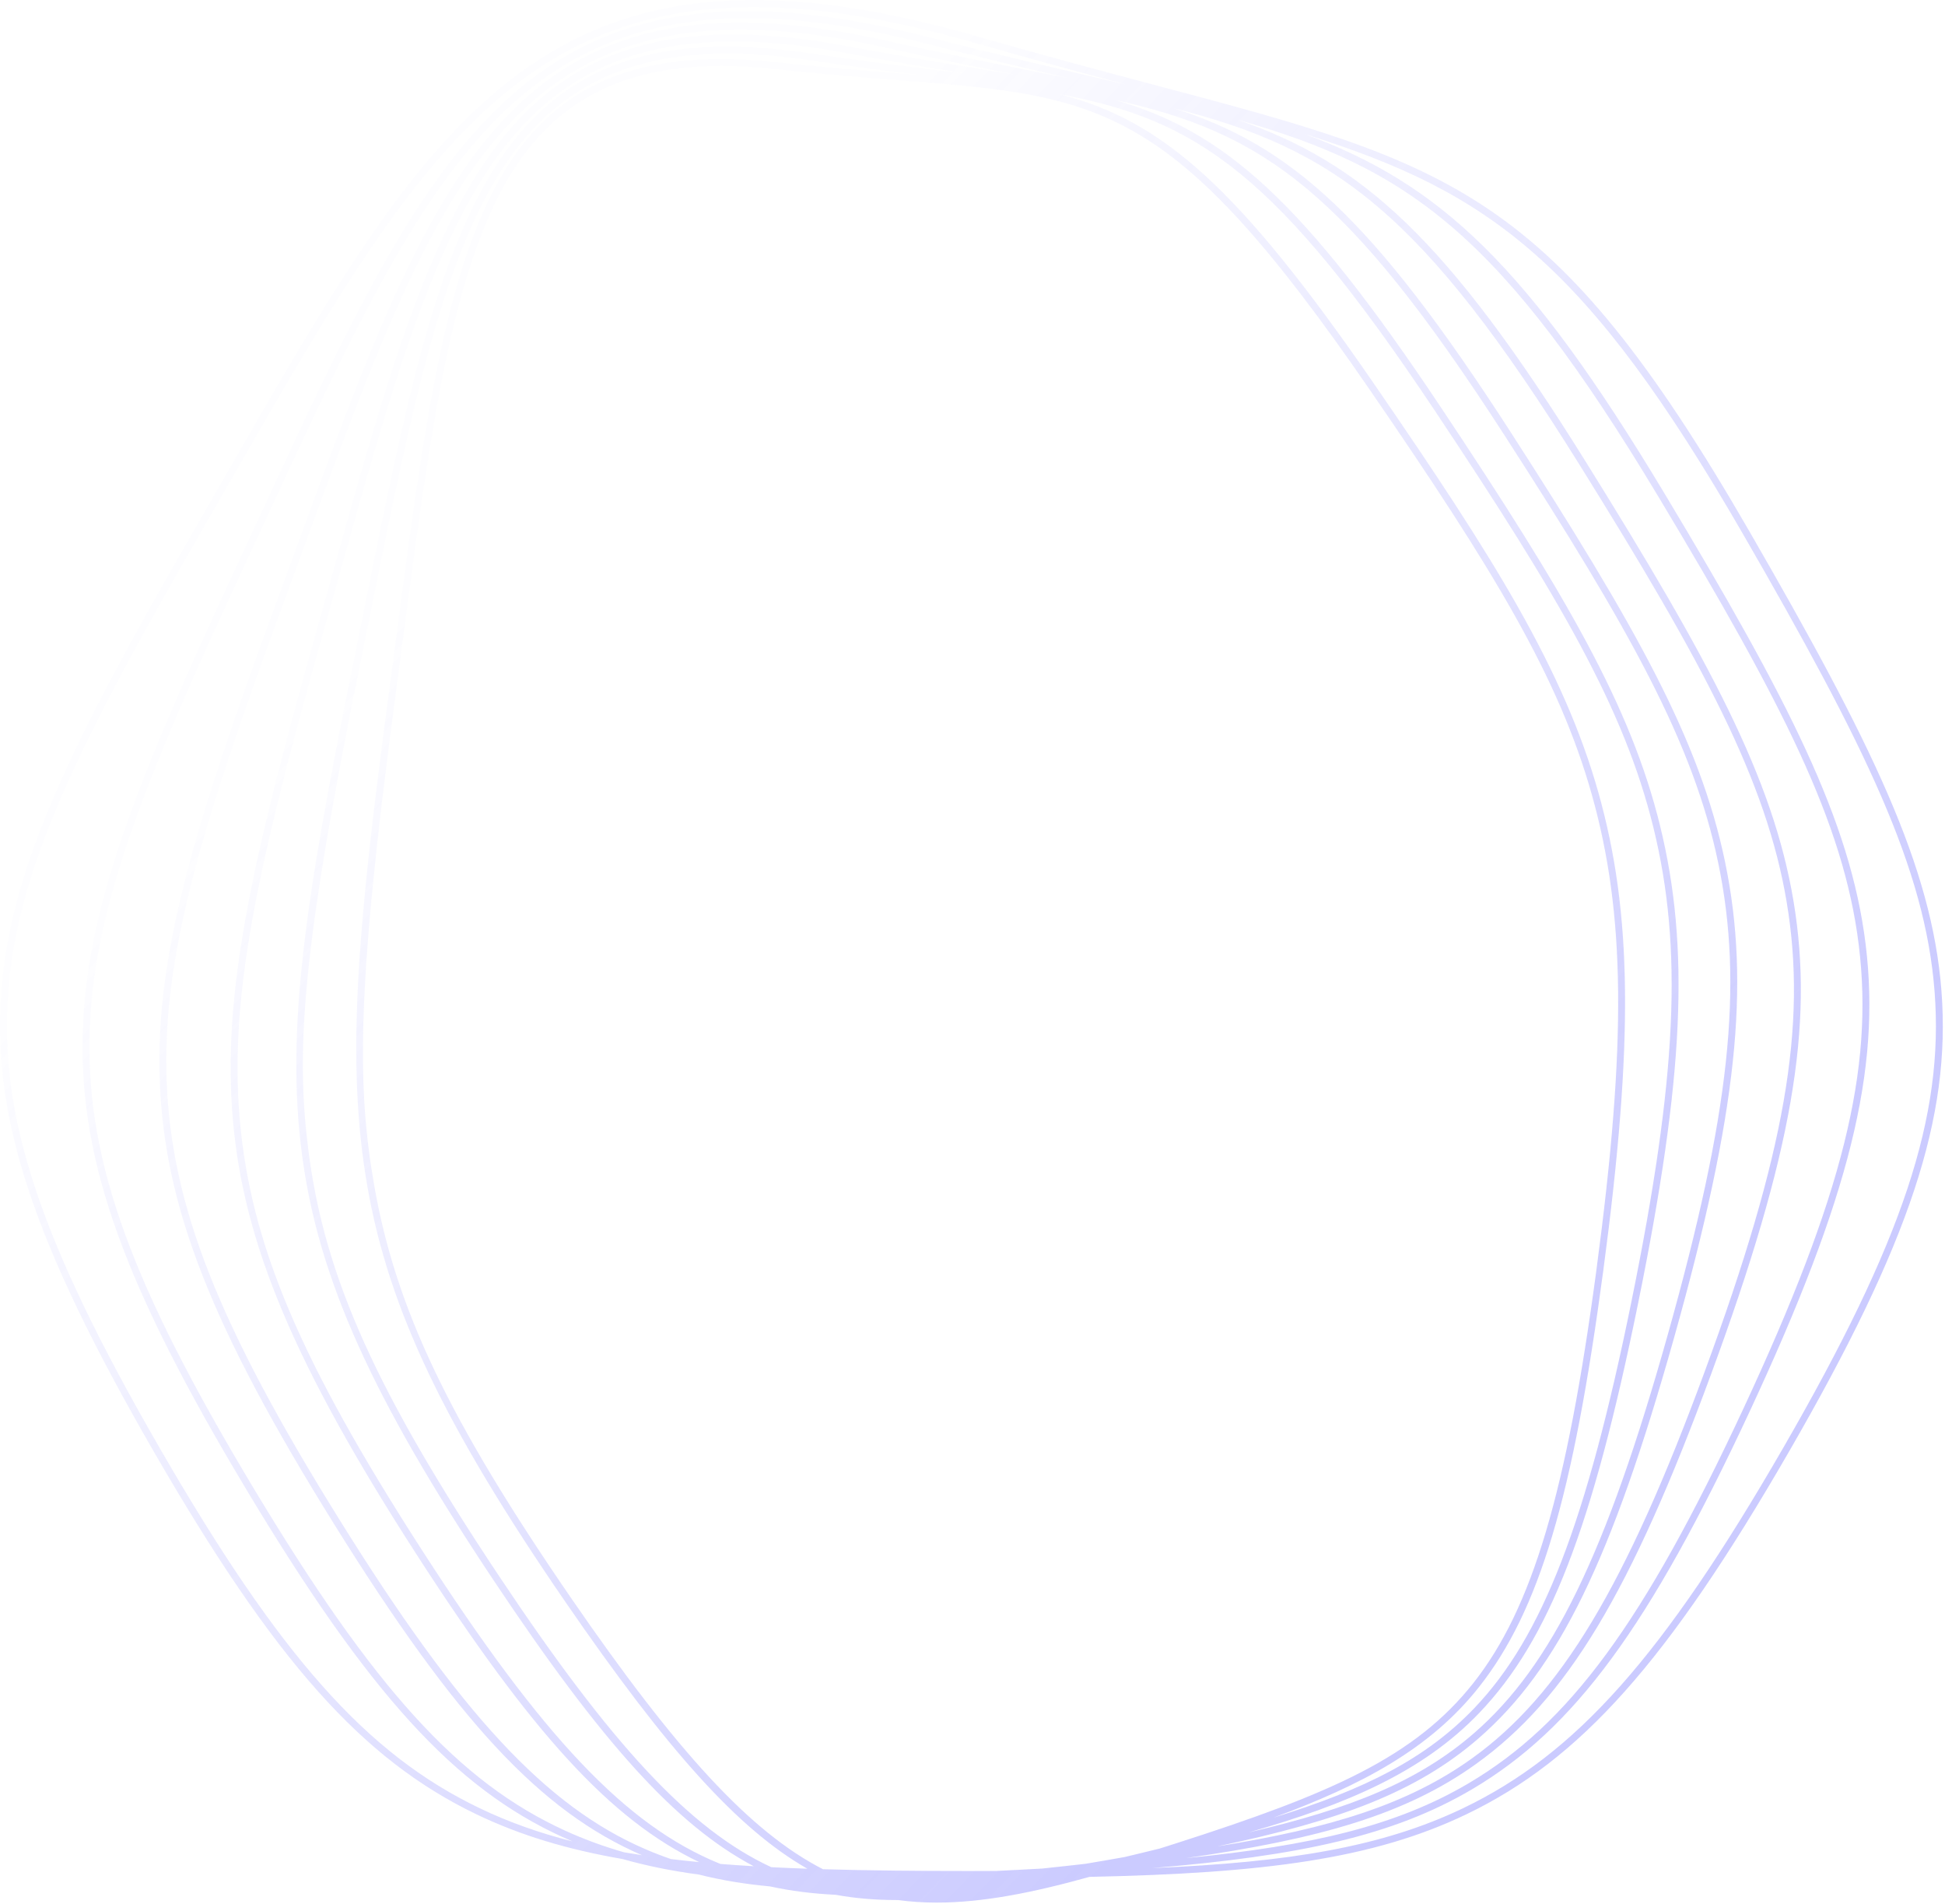
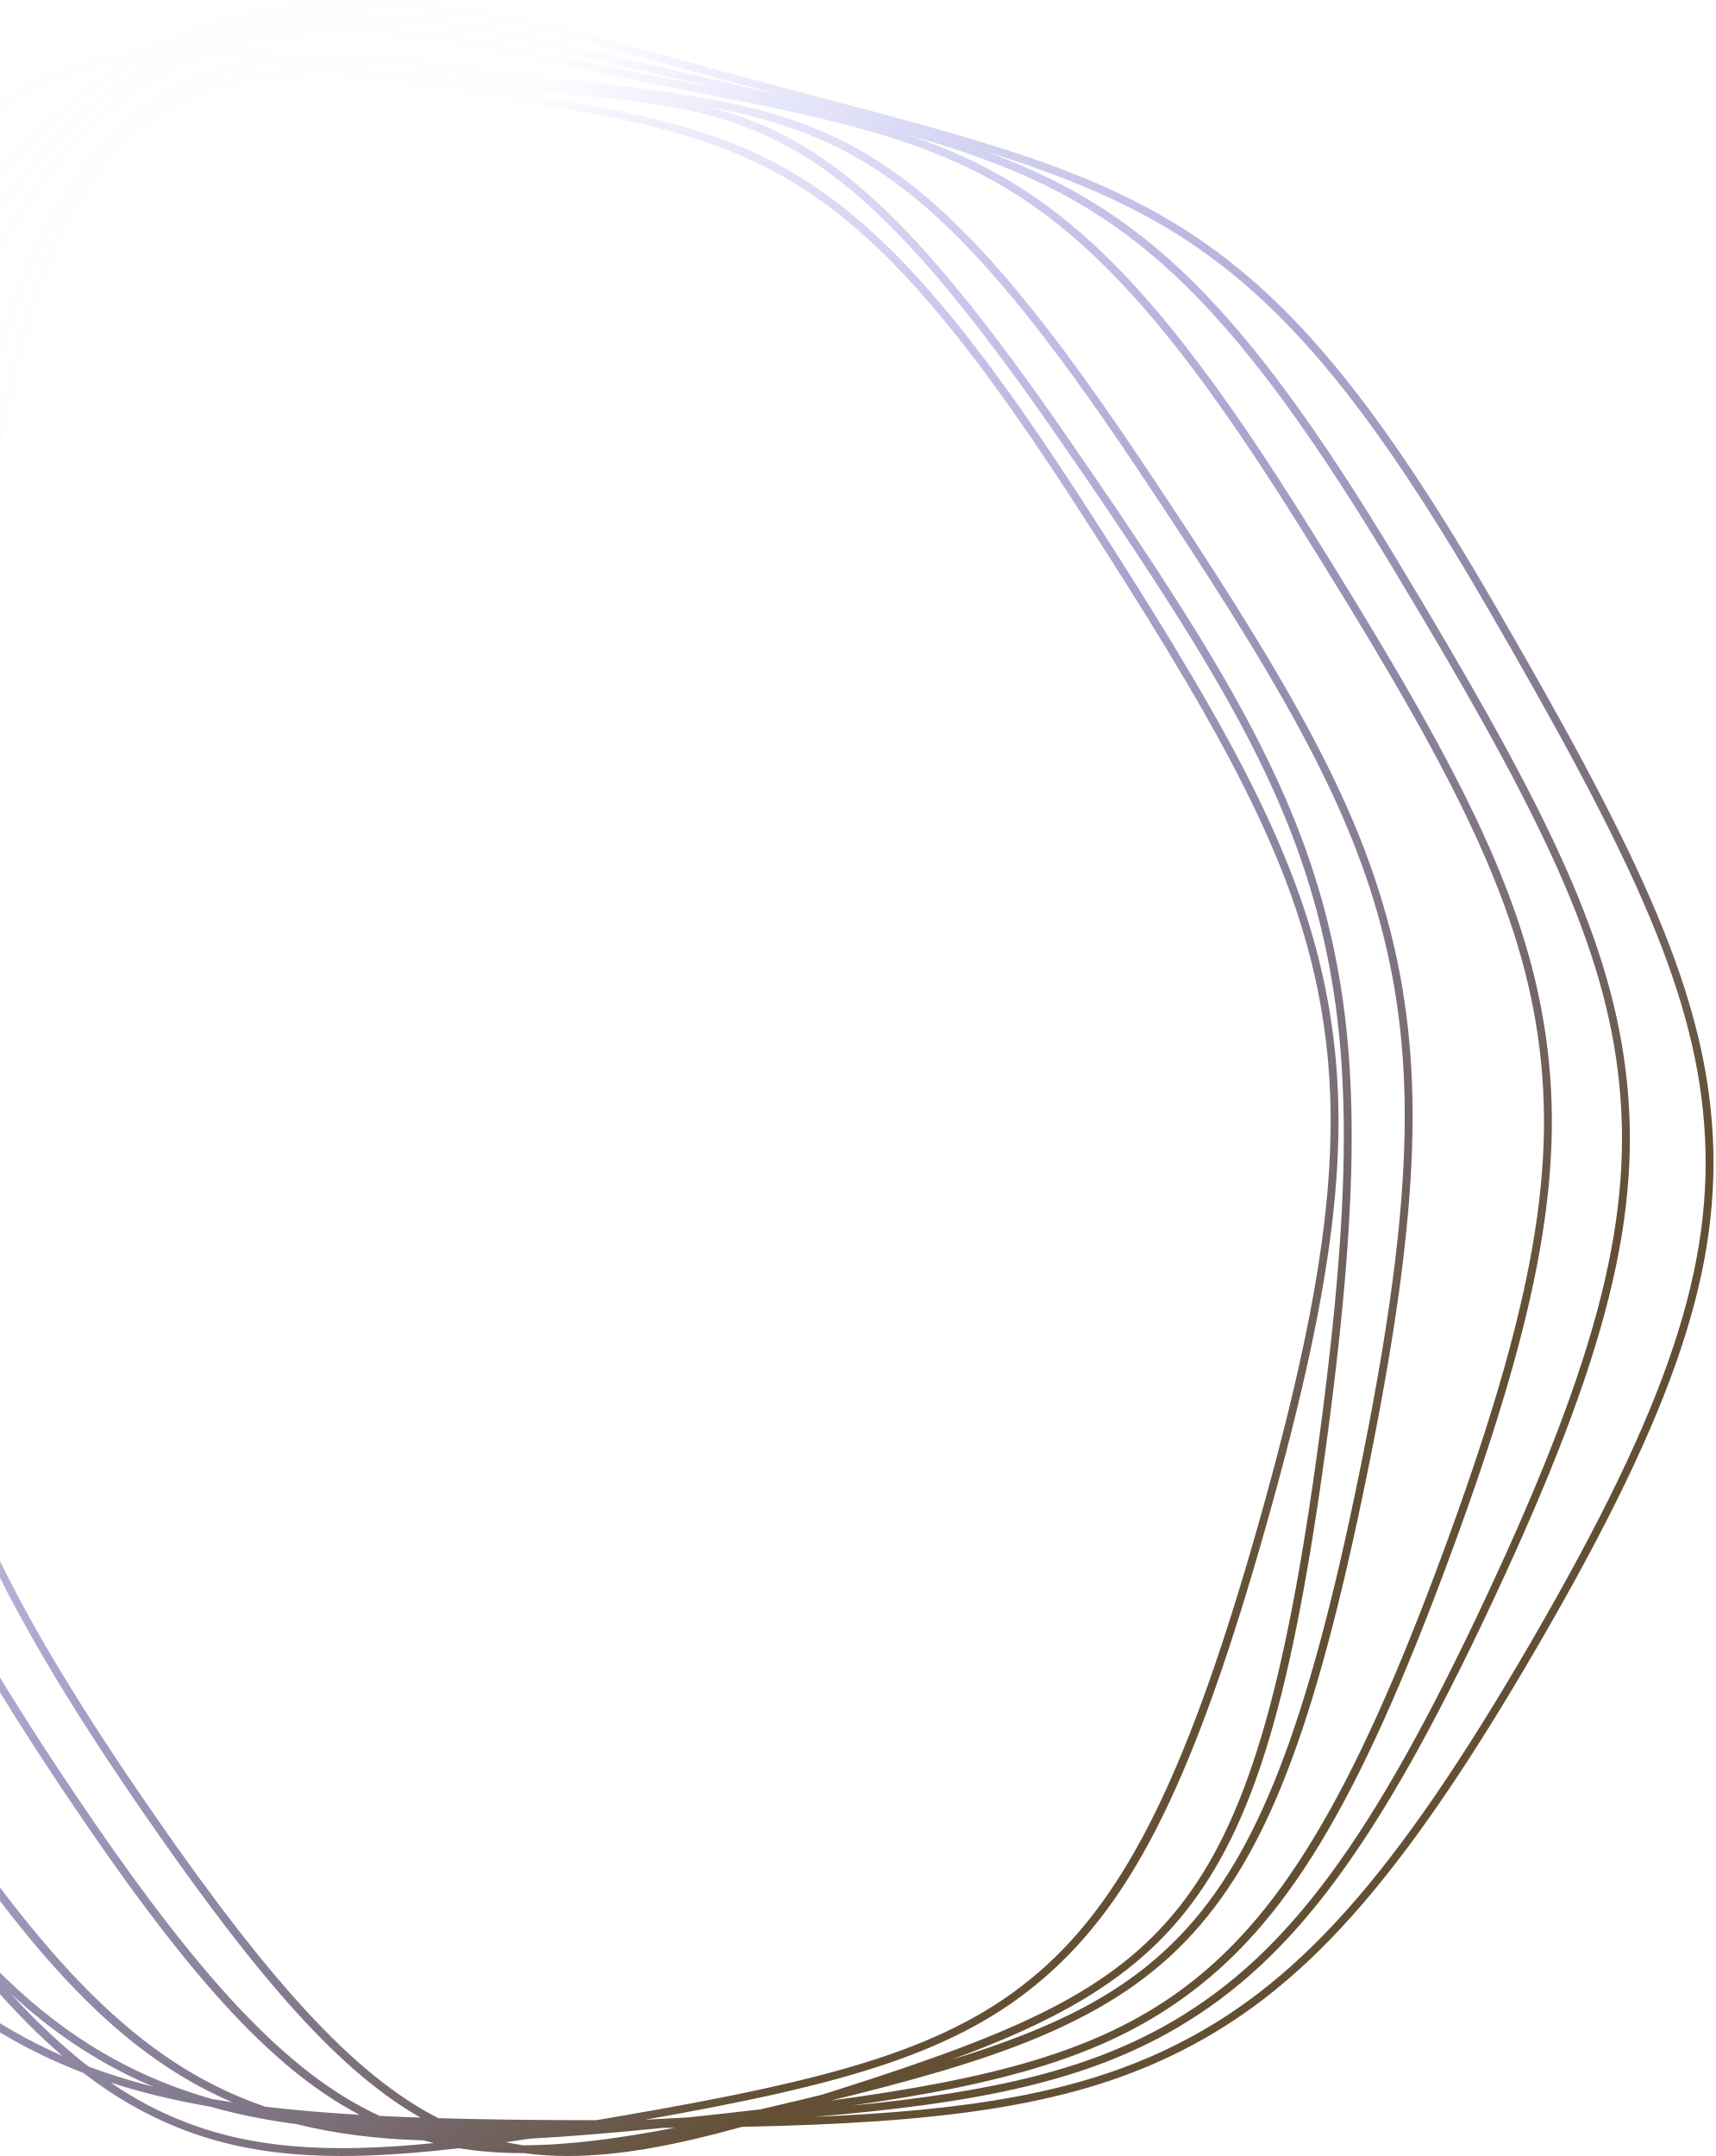
- <svg xmlns="http://www.w3.org/2000/svg" viewBox="0 0 564 552" fill="none">
-   <path fill-rule="evenodd" clip-rule="evenodd" d="M151.631 22.954C170.656 8.967 192.385 2.052 218.788 2.052C237.653 2.052 258.908 5.586 283.249 12.594C299.104 17.16 313.523 21.042 326.531 24.502C323.414 23.772 320.215 23.028 316.927 22.264C303.138 19.059 287.508 15.425 269.986 10.933C153.37 -18.963 125.867 40.456 75.939 148.322L75.936 148.328C73.428 153.747 70.862 159.29 68.225 164.952C38.751 228.231 24.609 264.711 23.961 300.879C23.302 337.617 36.212 373.19 71.594 432.132C106.985 491.089 131.784 518.324 163.095 532.616C164.057 533.055 165.025 533.481 166 533.895C156.27 531.423 147.439 528.27 139.084 524.262C106.331 508.552 81.204 480.28 46.37 419.947C11.536 359.614 -0.385 323.717 2.386 287.498C5.118 251.785 22.468 216.285 57.912 154.895C61.097 149.378 64.198 143.976 67.229 138.695L67.233 138.688C97.02 86.796 120.548 45.808 151.631 22.954ZM186.138 537.888C184.393 537.626 182.676 537.349 180.987 537.058C175.023 535.356 169.38 533.286 163.925 530.796C133.027 516.692 108.466 489.672 73.309 431.103C38.142 372.519 25.309 337.235 25.96 300.916C26.602 265.107 40.685 228.815 70.038 165.796C72.551 160.401 74.999 155.113 77.394 149.939L77.751 149.168L77.753 149.163C102.404 95.907 121.875 53.843 149.231 29.53C167.549 13.248 189.296 5.271 216.819 5.271C232.386 5.271 249.804 7.824 269.489 12.871C284.195 16.64 297.565 19.805 309.633 22.619C306.836 22.062 303.968 21.495 301.024 20.913L301.021 20.912L301.018 20.912L300.965 20.901L300.964 20.901C288.141 18.367 273.61 15.495 257.3 11.858C148.495 -12.404 126.33 48.271 86.092 158.42L86.088 158.431L86.072 158.473C84.055 163.994 81.992 169.64 79.871 175.409C56.106 240.013 45.024 277.118 46.321 313.253C47.638 349.957 61.359 384.852 96.945 442C132.486 499.077 156.681 525.093 186.138 537.888ZM202.736 539.893C199.951 539.629 197.237 539.34 194.588 539.024C192.044 538.151 189.549 537.184 187.088 536.12C158.351 523.692 133.553 497.006 98.643 440.944C63.262 384.124 49.623 349.497 48.32 313.182C47.035 277.38 58.076 240.453 81.748 176.099C83.688 170.823 85.579 165.65 87.431 160.582L87.438 160.565L87.445 160.544L87.967 159.117C107.829 104.745 123.517 61.8 147.375 36.206C172.358 9.403 206.126 2.494 256.864 13.81C270.513 16.853 282.912 19.361 294.107 21.583C291.576 21.172 288.983 20.755 286.322 20.328L286.251 20.317L286.25 20.316L286.249 20.316L286.248 20.316C274.342 18.403 260.851 16.235 245.688 13.391C144.349 -5.618 127.156 56.061 95.945 168.03L95.942 168.039C94.375 173.661 92.772 179.412 91.121 185.287C72.671 250.939 64.432 288.521 67.513 324.531C70.603 360.64 85.53 395.996 120.753 450.636C154.235 502.574 177.086 527.624 202.736 539.893ZM218.563 541.093C215.254 540.897 212.039 540.677 208.91 540.429C208.822 540.394 208.734 540.358 208.646 540.322C181.609 529.3 157.437 503.851 122.434 449.552C86.95 394.508 72.605 360.577 69.506 324.362C66.451 288.657 74.663 251.243 93.047 185.828C94.584 180.356 96.08 174.993 97.544 169.741L97.869 168.576L97.871 168.57C113.273 113.315 125.439 69.67 146.018 42.962C162.141 22.037 183.365 12.01 212.819 12.01C222.688 12.01 233.486 13.137 245.319 15.357C257.955 17.727 269.425 19.627 279.786 21.301C277.509 21.022 275.178 20.739 272.789 20.45L272.788 20.45L272.787 20.45L272.786 20.45C261.732 19.112 249.202 17.595 235.098 15.481C140.894 1.358 128.323 63.794 105.504 177.13L105.501 177.144L105.454 177.379L105.452 177.387C104.322 183.002 103.166 188.742 101.973 194.607C88.46 261.047 82.858 298.968 87.573 334.77C92.3 370.668 107.862 405.25 143.079 458.115C174.464 505.226 196.035 529.195 218.563 541.093ZM234.102 541.812C230.524 541.686 227.047 541.54 223.665 541.371C200.117 530.463 177.432 506.073 144.743 457.005C109.257 403.737 94.3 370.537 89.556 334.508C85.828 306.207 87.03 278.114 103.933 195.005C105.143 189.055 106.316 183.232 107.462 177.539C118.722 121.612 127.616 77.437 145.128 49.771C163.422 20.87 191.079 10.908 234.801 17.458C246.509 19.213 257.127 20.557 266.718 21.727C264.646 21.561 262.525 21.394 260.352 21.223L260.35 21.223L260.332 21.221C250.111 20.418 238.528 19.507 225.468 18.075C138.08 8.499 129.798 71.463 114.763 185.767L114.761 185.781L114.714 186.141C113.974 191.764 113.218 197.513 112.434 203.385C103.497 270.378 100.336 308.51 106.538 344.024C112.759 379.636 128.864 413.415 163.981 464.504C193.525 507.485 213.962 530.302 234.102 541.812ZM288.757 542.468C286.435 542.474 284.077 542.477 281.684 542.477C265.861 542.477 251.605 542.342 238.647 541.958C217.724 531.259 196.327 508.03 165.629 463.371C130.236 411.881 114.755 379.441 108.509 343.68C103.602 315.589 103.235 287.47 114.416 203.65C115.202 197.763 115.96 192 116.702 186.363L116.702 186.362L116.744 186.042C124.162 129.642 130.022 85.094 144.667 56.615C157.815 31.046 178.052 19.133 209.223 19.133C214.272 19.133 219.611 19.445 225.25 20.064C238.299 21.494 249.867 22.404 260.079 23.208L260.079 23.208L260.08 23.208L260.194 23.217L260.195 23.217C319.721 27.899 339.774 29.476 397.121 112.904C433.124 165.281 451.952 196.216 461.574 230.353C471.339 264.993 471.713 302.283 462.954 367.942C454.314 432.708 444.309 466.352 427.271 487.936C410.306 509.427 386.003 520.04 341.211 534.396C339.55 534.928 337.915 535.448 336.306 535.956C334.704 536.351 333.078 536.748 331.426 537.149C329.609 537.59 327.821 538.02 326.061 538.438C324.281 538.753 322.473 539.068 320.638 539.385C318.631 539.732 316.657 540.069 314.714 540.396C312.769 540.616 310.794 540.836 308.79 541.056C306.568 541.3 304.383 541.536 302.233 541.763C300.129 541.88 297.993 541.995 295.825 542.109C293.43 542.234 291.075 542.354 288.757 542.468ZM315.937 544.177C366.385 543.138 398.155 539.013 425.148 526.065C458.307 510.161 483.67 481.671 518.729 420.947C553.789 360.223 565.78 324.013 562.975 287.344C560.213 251.248 542.785 215.552 507.187 153.895C450.238 55.255 420.977 47.491 334.119 24.447L334.063 24.433C319.289 20.512 302.547 16.07 283.802 10.672C159.031 -25.253 125.808 32.625 65.497 137.695L65.495 137.698C62.464 142.979 59.364 148.38 56.179 153.895C20.581 215.552 3.154 251.247 0.392 287.344C-2.414 324.013 9.578 360.223 44.637 420.947C79.697 481.671 105.06 510.161 138.219 526.065C150.812 532.105 164.443 536.225 180.526 539.008C187.432 540.974 194.756 542.451 202.698 543.516C209.14 545.144 215.939 546.264 223.281 546.945C229.28 548.259 235.578 549.05 242.352 549.378C247.955 550.406 253.807 550.895 260.074 550.895C260.179 550.895 260.283 550.895 260.388 550.894C264.058 551.399 267.804 551.636 271.638 551.636C285.104 551.636 299.665 548.71 315.937 544.177ZM334.133 541.626C376.56 538.108 403.888 532.331 426.837 518.794C456.483 501.307 478.299 471.63 507.332 409.296C536.359 346.978 545.48 310.25 540.985 273.783C536.56 237.882 518.682 203.08 482.755 143.227C442.816 76.692 417.448 53.315 378.516 38.927C432.36 55.79 460.044 76.238 505.455 154.895C540.898 216.285 558.248 251.786 560.98 287.498C563.752 323.717 551.831 359.614 516.997 419.947C482.163 480.28 457.035 508.552 424.283 524.262C400.987 535.437 373.983 539.968 334.133 541.626ZM428.016 511.441C407.6 526.093 382.749 533.181 343.863 538.743C380.421 535.172 405.003 529.351 425.82 517.072C455.076 499.815 476.677 470.375 505.52 408.453C534.369 346.513 543.444 310.08 538.999 274.028C534.618 238.485 516.82 203.862 481.04 144.256C435.333 68.11 408.855 48.922 358.787 34.691C395.161 47.206 419.675 69.388 459.75 133.747C495.888 191.782 514.132 225.671 520.076 261.3C526.111 297.485 519.655 334.591 496.252 398.209C472.84 461.855 454.346 492.543 428.016 511.441ZM352.919 535.353C388.296 527.93 410.736 519.649 428.72 504.039C451.926 483.896 467.313 452.359 485.49 387.676C503.657 323.032 507.648 285.677 500.212 249.846C492.889 214.561 474.356 181.601 438.12 125.392C398.011 63.173 374.336 42.153 340.365 31.382C386.878 43.179 412.189 61.151 458.053 134.805C494.048 192.611 512.215 226.333 518.103 261.629C524.075 297.433 517.644 334.263 494.375 397.518C471.415 459.934 452.483 491.418 426.85 509.816C408.417 523.044 386.199 530.033 352.919 535.353ZM428.984 496.611C412.586 513.791 390.345 523.236 362.031 531.302C391.662 524.45 411.39 516.433 427.409 502.529C449.992 482.926 465.736 450.573 483.565 387.135C501.636 322.834 505.617 285.735 498.253 250.253C490.995 215.278 472.537 182.473 436.439 126.476C390.582 55.34 366.403 38.513 323.293 28.961C354.956 38.117 377.801 58.026 417.811 118.088C454.041 172.473 472.792 204.492 481.364 239.366C490.067 274.777 488.356 312.264 475.051 377.681C461.737 443.144 449.251 475.377 428.984 496.611ZM369.222 527.025C394.773 517.612 414.686 507.108 428.842 489.175C446.348 466.997 456.132 434.211 464.936 368.205C473.735 302.249 473.346 264.74 463.499 229.81C458.652 212.614 451.176 195.402 439.969 175.64C429.397 156.997 415.853 136.625 398.769 111.771C358.915 53.79 336.881 34.972 307.361 27.328C347.307 34.805 370.392 50.511 416.147 119.196C452.245 173.384 470.921 205.259 479.422 239.844C488.048 274.936 486.332 312.186 473.092 377.283C460.03 441.499 447.258 474.569 427.537 495.23C413.596 509.837 395.957 518.778 369.222 527.025Z" fill="url(#paint0_linear_0_39)" />
+ <svg xmlns="http://www.w3.org/2000/svg" width="437" height="549" viewBox="0 0 437 549" fill="none">
+   <path fill-rule="evenodd" clip-rule="evenodd" d="M42.569 12.198C57.138 5.41 73.32 2.043 91.788 2.043C110.653 2.043 131.908 5.56 156.249 12.534C172.104 17.078 186.523 20.941 199.53 24.384C196.414 23.658 193.215 22.918 189.927 22.157C176.138 18.968 160.508 15.351 142.986 10.88C100.114 -0.058 69.287 1.018 44.961 12.086C44.156 12.115 43.359 12.153 42.569 12.198ZM37.101 12.646C66.346 -2.861 103.092 -4.77 156.802 10.621C175.547 15.993 192.289 20.414 207.064 24.316L207.119 24.331C293.977 47.264 323.238 54.991 380.187 153.16C415.785 214.522 433.213 250.048 435.975 285.971C438.78 322.465 426.789 358.502 391.729 418.936C356.67 479.37 331.307 507.724 298.148 523.552C271.155 536.437 239.385 540.542 188.937 541.577C172.665 546.088 158.104 549 144.638 549C140.804 549 137.058 548.764 133.388 548.262C133.283 548.262 133.179 548.262 133.074 548.262C127.375 548.262 122.02 547.86 116.882 547.018C105.849 548.298 96.013 548.995 87.029 548.996C70.962 548.997 57.622 546.767 45.01 541.65C36.857 538.342 29.065 533.883 21.223 527.842C17.802 526.533 14.476 525.106 11.219 523.552C-21.94 507.724 -47.303 479.37 -82.363 418.936C-117.422 358.502 -129.414 322.465 -126.608 285.971C-123.846 250.047 -106.419 214.522 -70.821 153.16C-67.636 147.671 -64.536 142.296 -61.505 137.04L-61.503 137.037C-58.912 132.545 -56.371 128.139 -53.87 123.824C-33.994 58.37 -13.979 18.134 37.101 12.646ZM-49.385 116.109C-39.962 86.253 -30.172 62.013 -16.863 44.823C-4.164 28.421 11.7 18.746 32.258 15.377C0.78 34.217 -22.155 69.467 -49.385 116.109ZM-52.012 124.603C-25.765 79.317 -3.707 43.581 24.631 22.845C28.834 19.77 33.168 17.039 37.655 14.649C38.506 14.558 39.364 14.477 40.23 14.405C1.37 34.88 -20.699 82.331 -51.061 147.613L-51.064 147.619C-53.572 153.012 -56.138 158.529 -58.775 164.163C-63.081 173.364 -67.06 181.996 -70.717 190.14C-70.425 189.103 -70.131 188.058 -69.834 187.007C-68.299 181.567 -66.805 176.235 -65.342 171.013L-65.338 170.999L-65.337 170.995L-65.012 169.837L-65.011 169.831C-60.498 153.719 -56.263 138.598 -52.012 124.603ZM-56.343 132.092C-57.476 134.054 -58.617 136.032 -59.767 138.026L-59.771 138.033C-62.802 143.289 -65.903 148.665 -69.088 154.155C-104.532 215.252 -121.882 250.582 -124.614 286.125C-127.385 322.171 -115.464 357.896 -80.63 417.941C-45.796 477.986 -20.669 506.122 12.084 521.757C13.345 522.359 14.616 522.942 15.9 523.505C3.915 513.207 -8.398 499.033 -22.48 479.477C-32.685 466.135 -43.44 449.905 -55.406 430.067C-90.788 371.406 -103.698 336.003 -103.039 299.441C-102.536 271.524 -93.917 243.42 -76.323 202.832C-74.879 197.575 -73.358 192.127 -71.76 186.468C-70.109 180.621 -68.506 174.898 -66.939 169.303L-66.937 169.294C-63.265 156.184 -59.787 143.767 -56.343 132.092ZM28.12 530.282C33.96 534.26 39.793 537.384 45.765 539.807C63.727 547.094 83.315 548.407 110.466 545.709C109.606 545.498 108.751 545.274 107.901 545.035C95.93 544.656 85.41 543.36 75.699 540.92C67.757 539.859 60.432 538.389 53.524 536.432C44.345 534.851 35.965 532.837 28.12 530.282ZM38.999 531.344C33.218 529.882 27.755 528.181 22.52 526.204C16.041 521.185 9.496 515.06 2.684 507.62C13.506 517.578 24.342 524.732 36.095 530.071C37.057 530.508 38.025 530.932 38.999 531.344ZM59.139 535.318C57.393 535.057 55.676 534.782 53.987 534.492C48.023 532.798 42.38 530.738 36.925 528.259C16.781 519.108 -0.669 504.494 -20.118 479.277C-26.516 470.471 -33.253 460.577 -40.447 449.471C-75.931 394.69 -90.276 360.921 -93.375 324.879C-96.163 292.456 -89.57 258.616 -74.428 203.484C-69.361 191.799 -63.545 179.07 -56.962 165.003C-54.448 159.633 -52 154.369 -49.604 149.217L-49.249 148.455L-49.247 148.45C-24.596 95.449 -5.125 53.586 22.231 29.389C29.429 23.021 37.157 17.93 45.556 14.095C46.23 14.071 46.908 14.053 47.591 14.041C5.036 32.495 -13.85 83.946 -40.908 157.663L-40.912 157.674L-40.923 157.703C-42.941 163.201 -45.006 168.824 -47.129 174.571C-70.894 238.866 -81.976 275.794 -80.679 311.756C-79.362 348.285 -65.641 383.013 -30.055 439.888C5.486 496.693 29.681 522.585 59.139 535.318ZM91.563 538.507C82.981 538.003 75.026 537.331 67.589 536.448C65.045 535.579 62.549 534.617 60.088 533.558C31.351 521.189 6.553 494.631 -28.357 438.837C-63.738 382.288 -77.377 347.827 -78.68 311.685C-79.965 276.054 -68.924 239.304 -45.252 175.257C-43.309 170 -41.416 164.845 -39.561 159.794L-39.559 159.787L-39.558 159.785L-39.033 158.356C-19.171 104.244 -3.483 61.505 20.375 36.033C29.903 25.86 40.708 18.566 53.245 14.06C57.247 14.159 61.397 14.433 65.701 14.882C9.188 24.615 -2.664 83.199 -21.496 176.284L-21.499 176.297L-21.545 176.526L-21.546 176.532L-21.55 176.549C-22.679 182.134 -23.835 187.844 -25.027 193.677C-38.54 259.799 -44.142 297.539 -39.427 333.17C-34.7 368.897 -19.138 403.313 16.079 455.926C47.464 502.812 69.035 526.667 91.563 538.507ZM107.102 539.223C103.524 539.098 100.047 538.953 96.665 538.784C73.117 527.928 50.432 503.655 17.743 454.821C-17.743 401.808 -32.7 368.766 -37.444 332.909C-41.172 304.744 -39.97 276.785 -23.067 194.073C-21.857 188.151 -20.684 182.356 -19.538 176.69C-8.278 121.031 0.616 77.067 18.128 49.533C31.136 29.082 48.876 18.16 73.76 15.898C76.055 16.236 78.392 16.618 80.772 17.045C9.851 17.758 1.714 79.321 -12.237 184.879L-12.237 184.88L-12.239 184.893L-12.285 185.246L-12.288 185.265L-12.29 185.278L-12.29 185.28C-13.029 190.867 -13.784 196.579 -14.566 202.413C-23.503 269.086 -26.664 307.036 -20.462 342.38C-14.241 377.822 1.864 411.439 36.981 462.284C66.525 505.06 86.963 527.768 107.102 539.223ZM151.814 539.884C137.132 539.868 123.817 539.727 111.647 539.369C90.724 528.72 69.327 505.602 38.629 461.157C3.236 409.913 -12.245 377.628 -18.491 342.038C-23.398 314.081 -23.765 286.096 -12.584 202.677C-11.798 196.817 -11.039 191.081 -10.298 185.471L-10.256 185.153C-2.838 129.022 3.022 84.687 17.667 56.344C30.815 30.898 51.052 19.041 82.223 19.041C86.391 19.041 90.755 19.253 95.323 19.673C105.412 21.431 114.668 22.911 123.124 24.262L123.125 24.262C192.614 35.372 216.023 39.114 273.558 127.938C309.656 183.668 328.114 216.316 335.372 251.124C342.736 286.436 338.755 323.358 320.684 387.352C302.855 450.487 287.111 482.685 264.528 502.194C242.006 521.649 212.154 529.523 157.757 538.874C155.744 539.22 153.763 539.557 151.814 539.884ZM207.135 539.038C246.984 537.388 273.987 532.878 297.283 521.757C330.035 506.122 355.163 477.986 389.997 417.941C424.831 357.896 436.752 322.171 433.98 286.125C431.248 250.583 413.898 215.252 378.455 154.155C333.044 75.874 305.36 55.523 251.516 38.741C290.449 53.06 315.817 76.326 355.755 142.542C391.682 202.109 409.56 236.745 413.985 272.474C418.48 308.767 409.359 345.32 380.332 407.34C351.299 469.376 329.483 498.911 299.837 516.315C276.888 529.787 249.561 535.536 207.135 539.038ZM168.851 541.834C156.427 543.085 145.212 544.031 134.97 544.588C132.878 544.901 130.826 545.199 128.812 545.481C130.266 545.79 131.735 546.053 133.22 546.269C144.403 546.258 156.949 544.676 171.815 541.813C170.834 541.821 169.845 541.828 168.851 541.834ZM89.819 5.245C75.212 5.245 62.231 7.482 50.527 12.003C51.239 12.007 51.956 12.018 52.678 12.034C72.595 4.925 97.514 4.525 130.3 11.801C146.611 15.421 161.142 18.279 173.965 20.802L174.018 20.812L174.02 20.812C176.966 21.392 179.836 21.956 182.634 22.512C170.566 19.71 157.196 16.561 142.489 12.809C122.804 7.786 105.386 5.245 89.819 5.245ZM-101.04 299.478C-100.6 275.032 -93.835 250.361 -80.156 217.033C-92.65 264.275 -97.934 295.203 -95.368 325.047C-94.087 339.944 -90.772 354.712 -84.821 370.772C-96.724 343.623 -101.441 321.746 -101.04 299.478ZM168.825 539.518C170.992 539.405 173.128 539.291 175.231 539.175C177.382 538.948 179.568 538.713 181.79 538.47C185.861 538.026 189.808 537.582 193.636 537.136C197.117 536.331 200.711 535.479 204.426 534.582C206.078 534.183 207.704 533.788 209.306 533.394C210.915 532.89 212.55 532.372 214.211 531.842C259.003 517.555 283.306 506.993 300.271 485.604C317.309 464.124 327.314 430.64 335.954 366.184C344.713 300.838 344.339 263.727 334.574 229.252C324.952 195.278 306.124 164.491 270.121 112.364C212.774 29.335 192.721 27.766 133.195 23.106L133.194 23.106L133.08 23.097C130.123 22.865 127.053 22.625 123.866 22.366C193.686 33.527 217.338 37.471 275.239 126.86C311.475 182.8 330.008 215.602 337.331 250.719C344.767 286.379 340.776 323.555 322.609 387.89C304.432 452.264 289.045 483.65 265.839 503.697C243.845 522.696 215.188 530.786 164.354 539.747C165.829 539.673 167.319 539.597 168.825 539.518ZM298.82 514.601C278.003 526.822 253.42 532.615 216.861 536.169C255.749 530.634 280.6 523.579 301.016 508.997C327.346 490.189 345.84 459.648 369.252 396.306C392.655 332.992 399.111 296.063 393.076 260.051C387.132 224.592 368.888 190.865 332.75 133.108C292.674 69.056 268.161 46.98 231.786 34.525C281.855 48.688 308.332 67.784 354.04 143.566C389.82 202.887 407.618 237.345 411.999 272.718C416.444 308.598 407.369 344.857 378.52 406.501C349.677 468.127 328.076 497.426 298.82 514.601ZM58.75 12.293C63.482 12.589 68.434 13.112 73.622 13.865C83.729 12.982 95.142 13.474 108.098 15.407C122.202 17.511 134.732 19.02 145.786 20.352C210.862 28.192 232.785 30.834 290.811 117.524C327.041 171.649 345.792 203.515 354.364 238.222C363.067 273.464 361.356 310.772 348.051 375.876C334.737 441.026 322.251 473.105 301.984 494.238C281.296 515.81 251.306 525.128 211.553 534.896C253.021 529.295 278.884 522.353 299.85 507.38C325.483 489.07 344.415 457.736 367.375 395.618C390.644 332.665 397.075 296.012 391.103 260.379C385.215 225.251 367.048 191.69 331.053 134.161C273.666 42.443 248.458 37.484 173.631 22.765L173.63 22.765C160.783 20.238 146.221 17.373 129.864 13.744C101.252 7.393 78.036 6.81 58.75 12.293ZM95.584 17.698C91.568 16.998 87.421 16.254 83.141 15.456C90.738 15.407 98.94 16.053 107.801 17.374C119.51 19.121 130.128 20.459 139.719 21.624C137.646 21.458 135.524 21.292 133.35 21.122L133.331 21.12C123.111 20.32 111.528 19.414 98.468 17.989C97.497 17.883 96.535 17.786 95.584 17.698ZM242.222 524.506C267.773 515.139 287.686 504.684 301.842 486.837C319.348 464.765 329.132 432.136 337.936 366.445C346.735 300.805 346.346 263.475 336.499 228.712C331.652 211.598 324.176 194.468 312.969 174.801C302.397 156.247 288.853 135.972 271.769 111.237C231.915 53.533 209.881 34.805 180.36 27.198C220.307 34.638 243.391 50.269 289.147 118.626C325.245 172.555 343.921 204.278 352.422 238.698C361.048 273.622 359.332 310.694 346.092 375.48C333.03 439.389 320.258 472.301 300.537 492.863C286.596 507.4 268.957 516.299 242.222 524.506Z" fill="url(#paint0_linear_312_78)" />
  <defs>
-     <linearGradient id="paint0_linear_0_39" x1="-3.766" y1="300.204" x2="284.352" y2="577.921" gradientUnits="userSpaceOnUse">
-       <stop stop-color="#5D5DFF" stop-opacity="0.01" />
-       <stop offset="1" stop-color="#5D5DFF" stop-opacity="0.32" />
+     <linearGradient id="paint0_linear_312_78" x1="-130.766" y1="298.77" x2="156.022" y2="576.532" gradientUnits="userSpaceOnUse">
+       <stop stop-color="#3C3CF0" stop-opacity="0.01" />
+       <stop offset="1" stop-color="#635034" />
    </linearGradient>
  </defs>
</svg>
